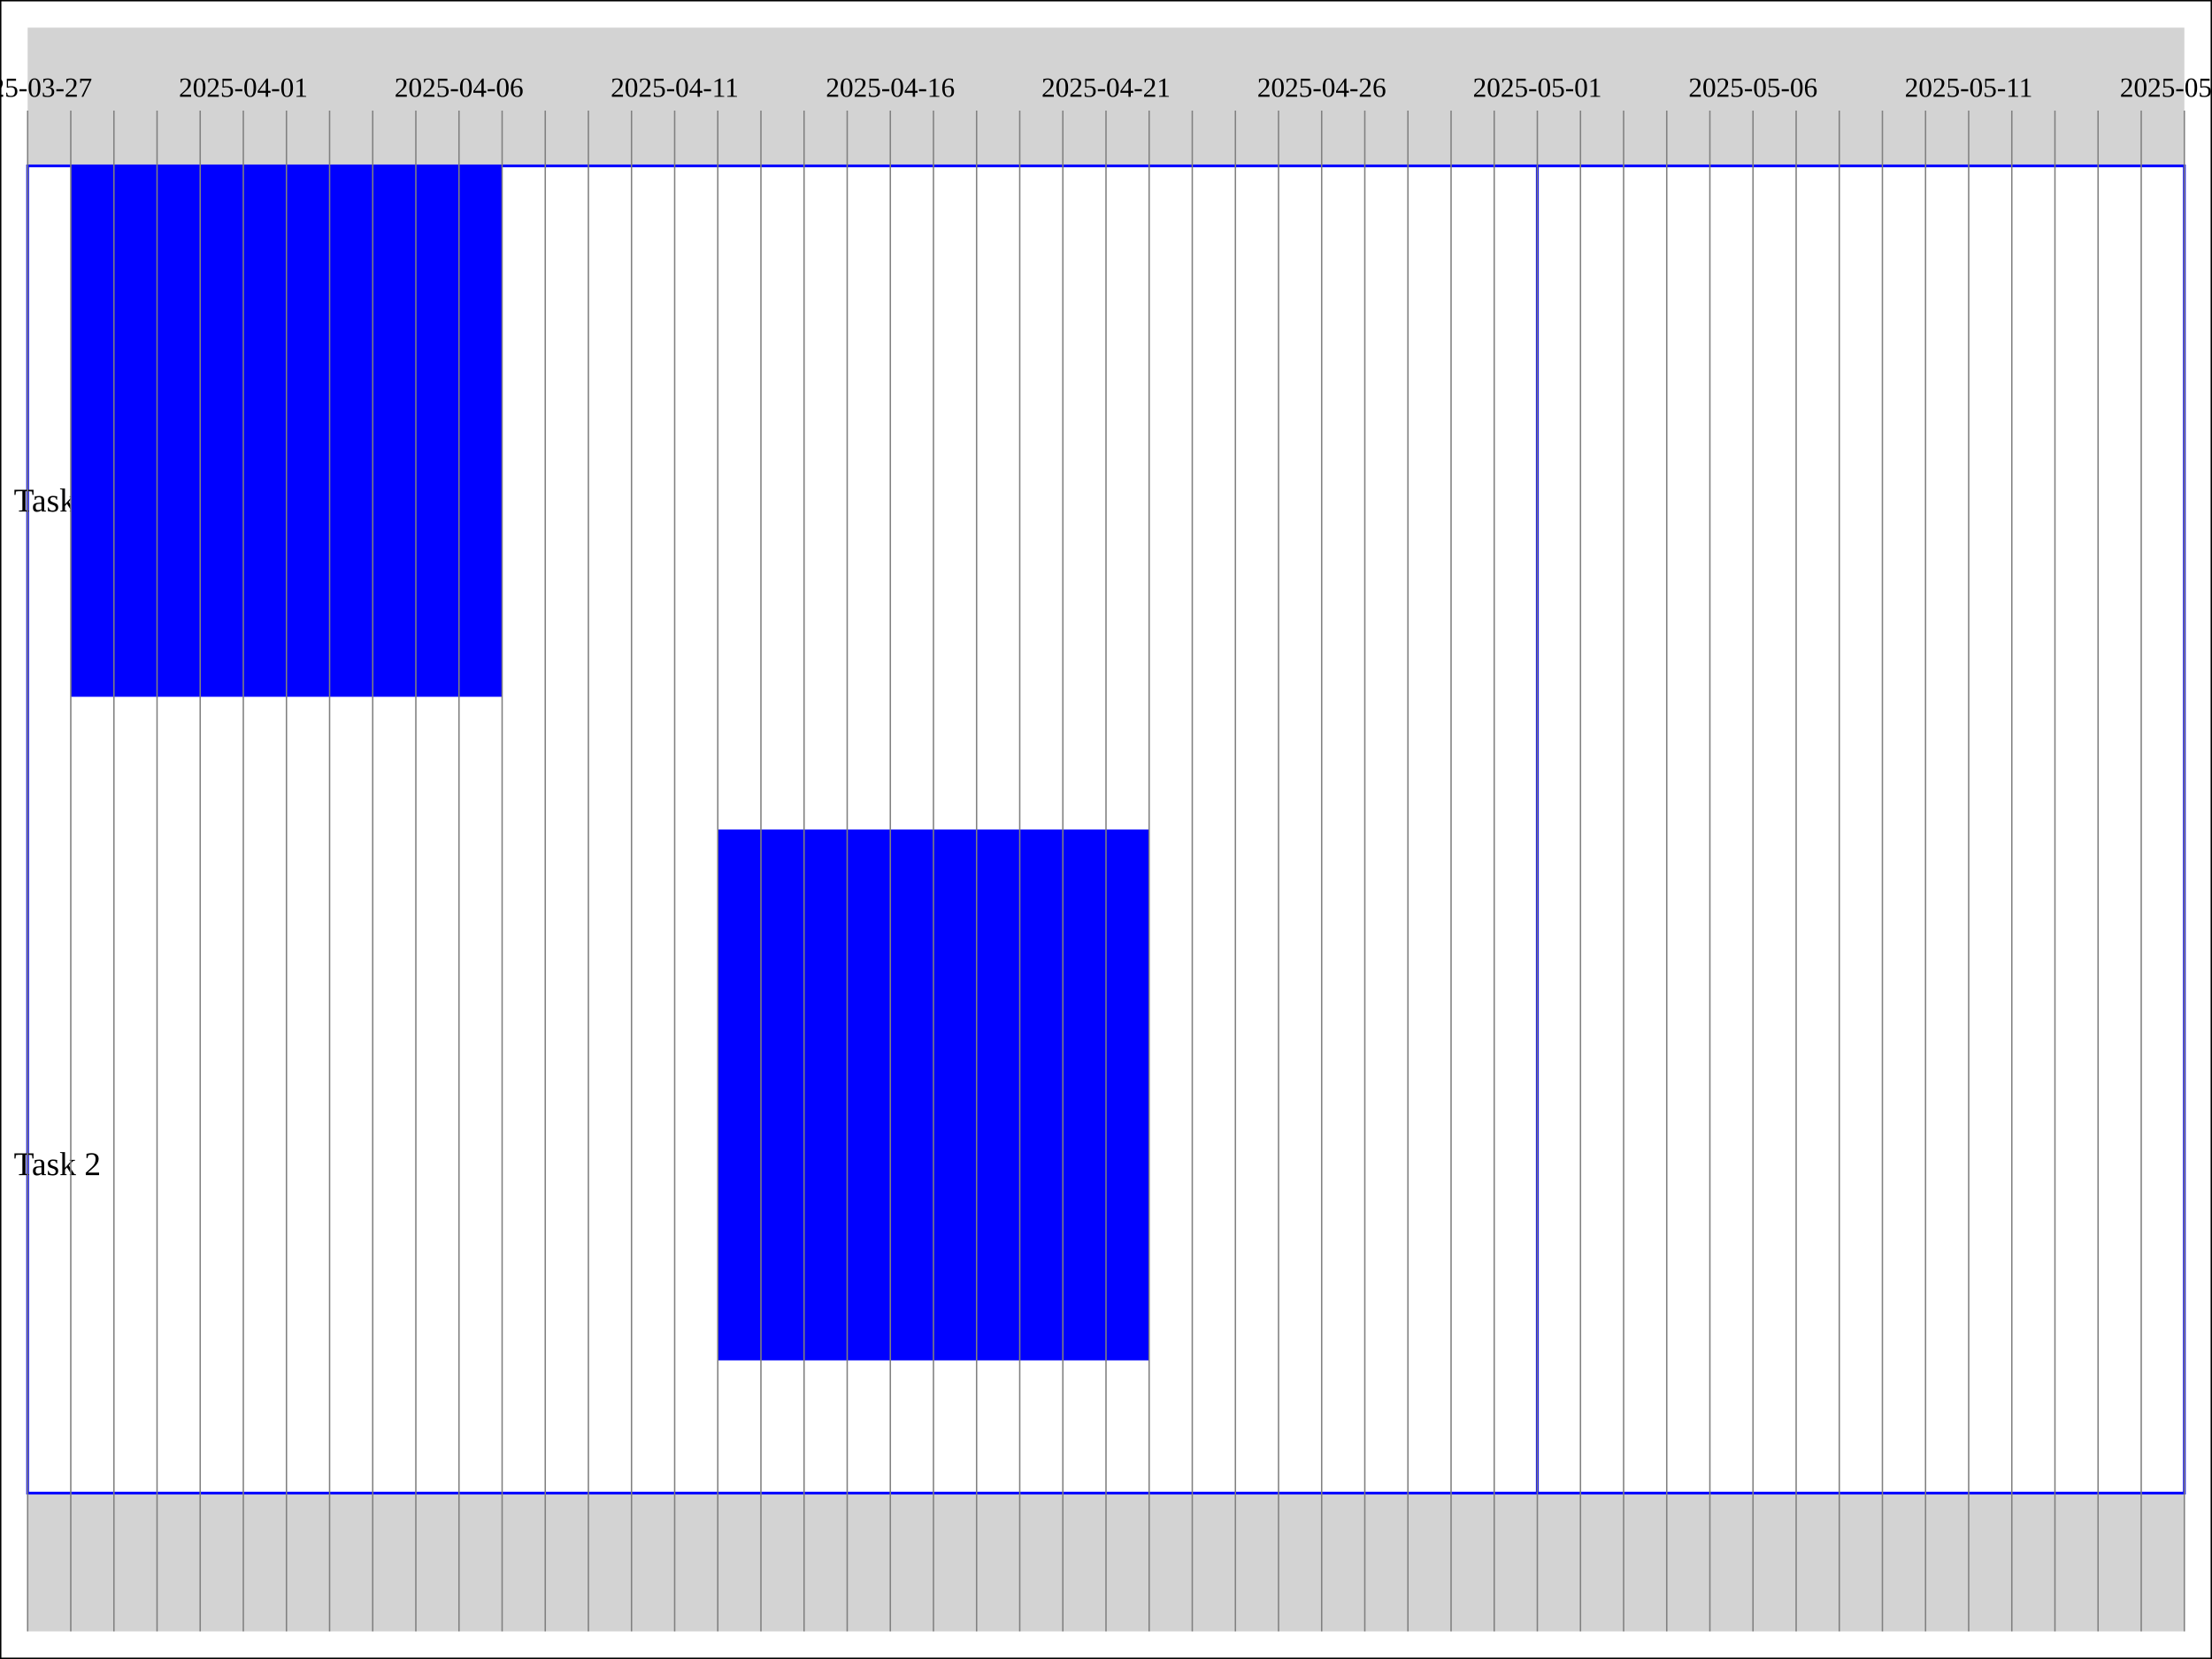
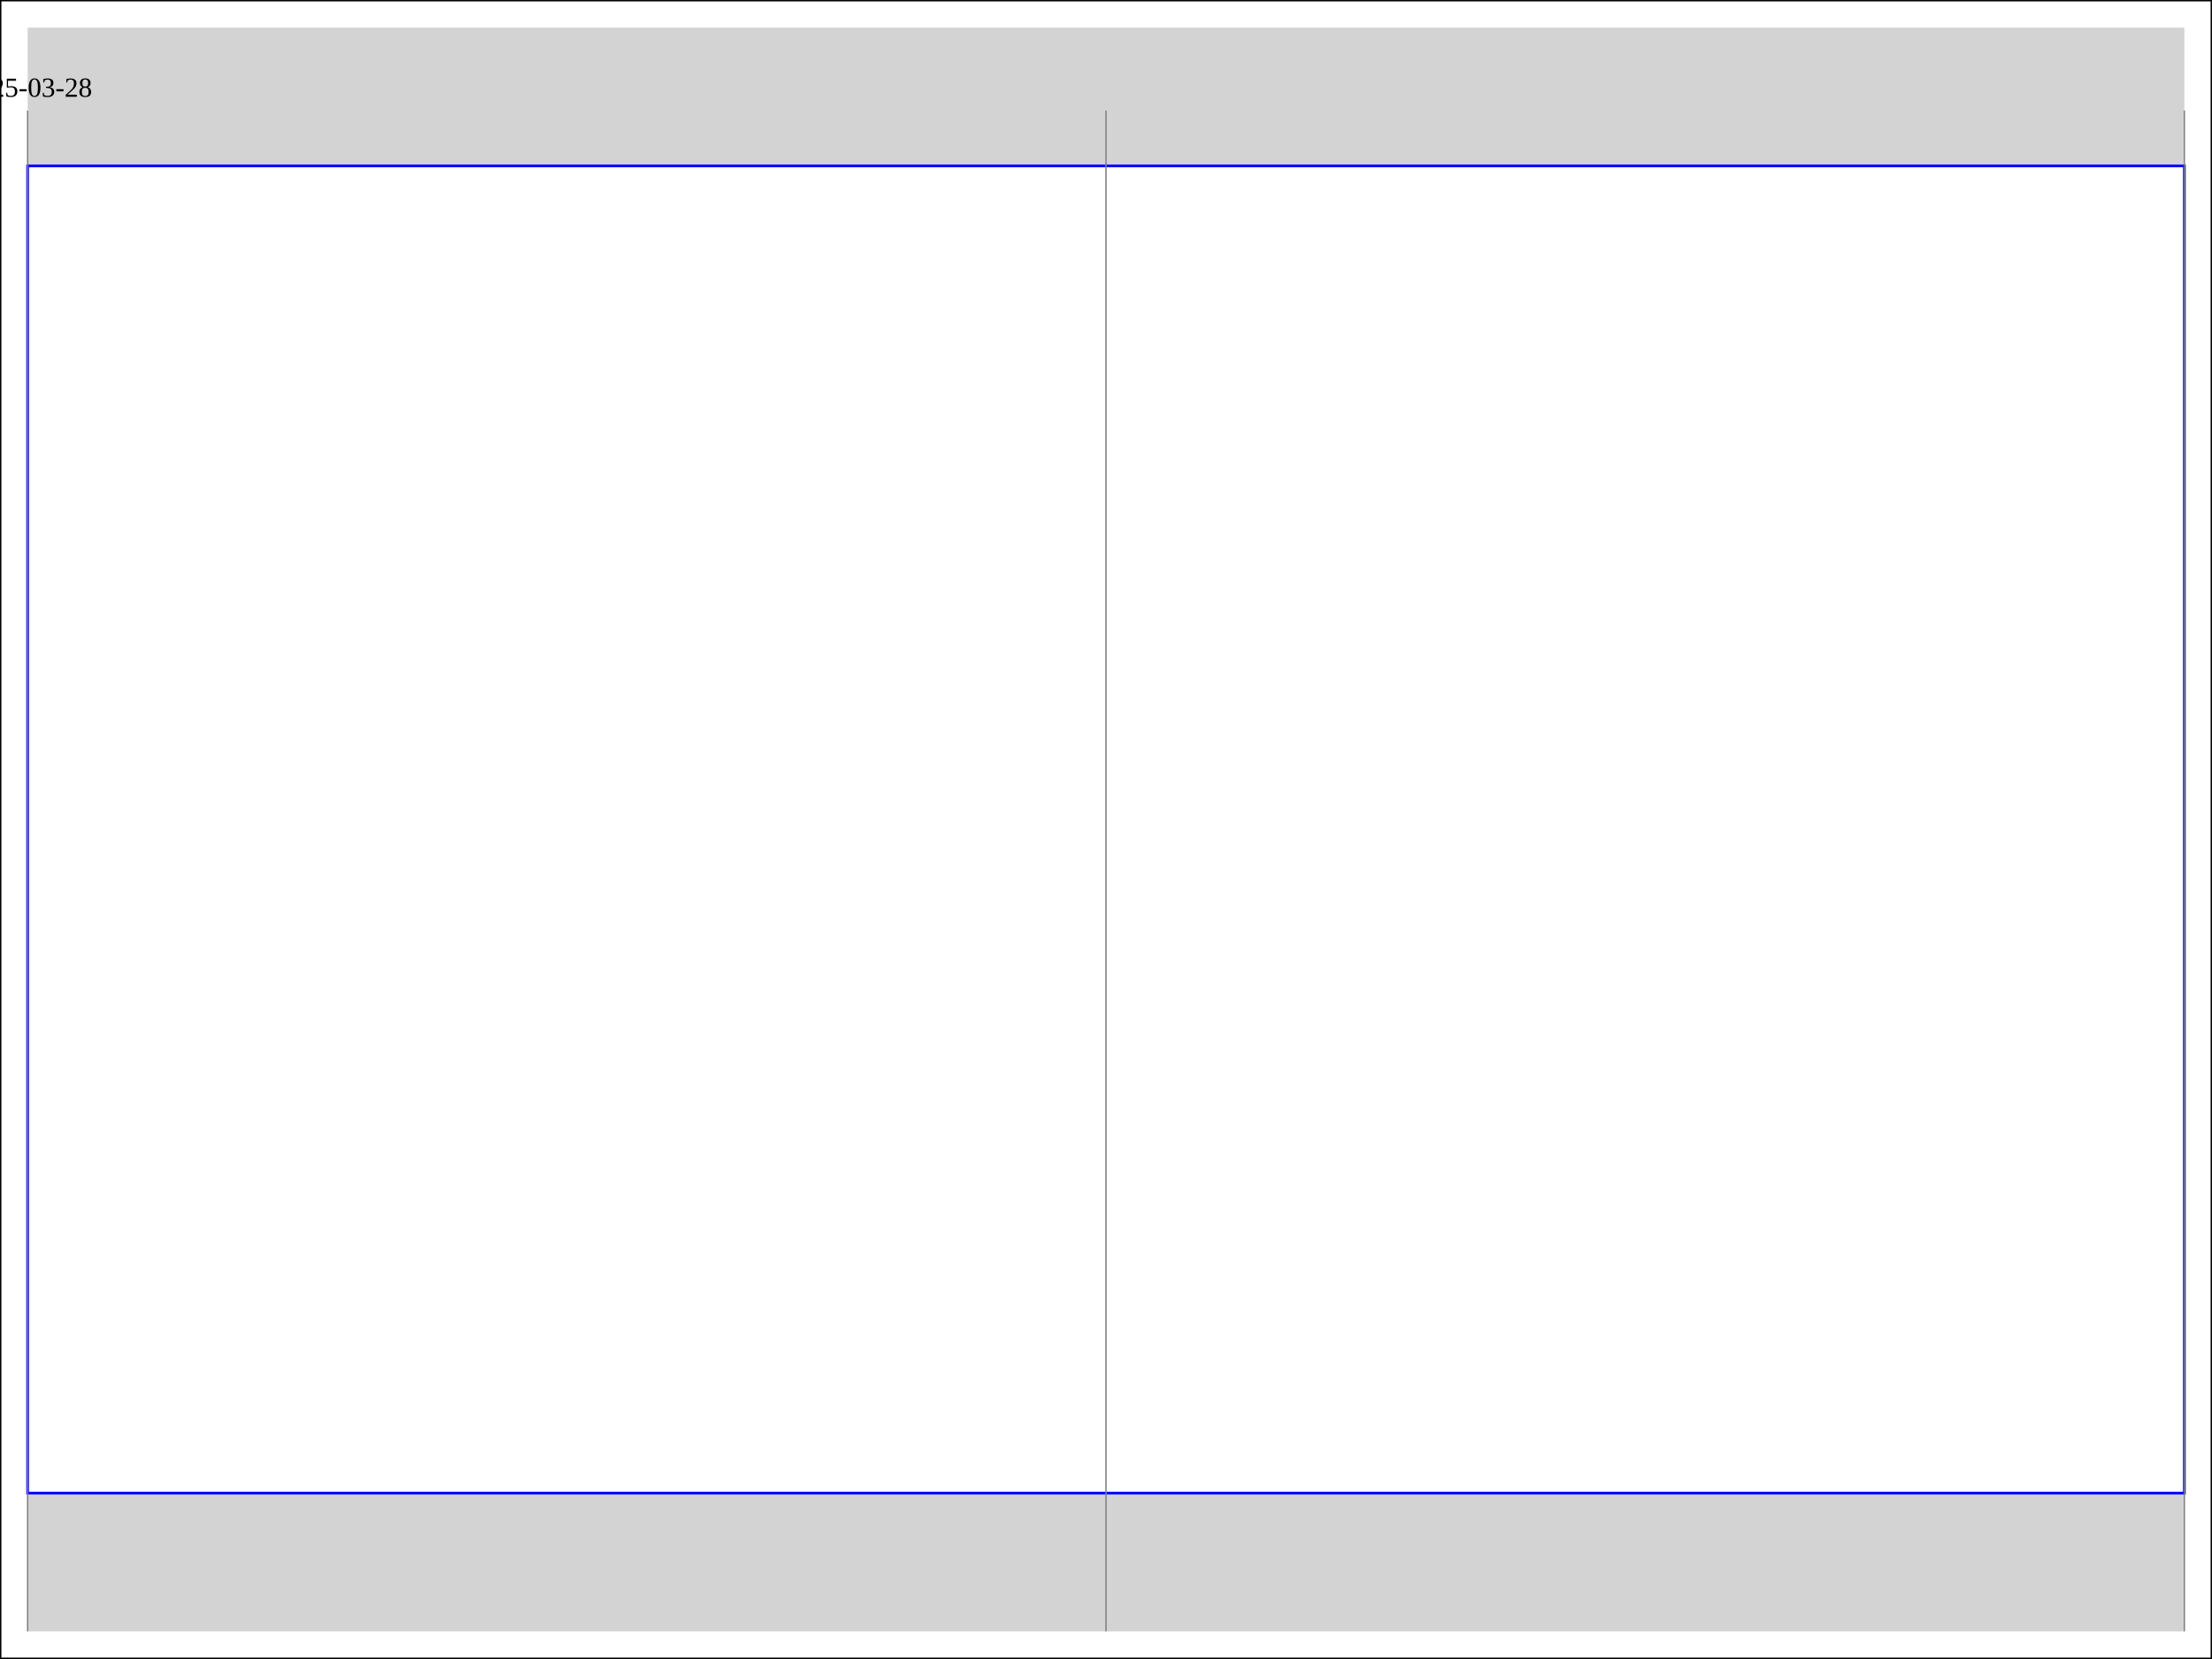
<svg xmlns="http://www.w3.org/2000/svg" baseProfile="full" height="600.0" version="1.1" width="800.0">
  <defs />
  <rect fill="white" height="600.0" stroke="black" width="800.0" x="0" y="0" />
  <rect fill="lightgray" height="50.0" width="780.0" x="10.0" y="10.0" />
  <rect fill="lightgray" height="50.0" width="780.0" x="10.0" y="540.0" />
-   <rect fill="none" height="480.0" stroke="blue" width="546.0" x="10.0" y="60.0" />
-   <rect fill="none" height="480.0" stroke="blue" width="234.0" x="556.0" y="60.0" />
-   <text font-size="12" x="5" y="185.0">Task 1</text>
-   <rect fill="blue" height="192.0" width="156.0" x="25.6" y="60.0" />
-   <text font-size="12" x="5" y="425.0">Task 2</text>
-   <rect fill="blue" height="192.0" width="156.0" x="259.6" y="300.0" />
+   <rect fill="none" height="480.0" stroke="blue" width="780.0" x="10.0" y="60.0" />
  <line stroke="gray" stroke-width="0.5" x1="10.0" x2="10.0" y1="40.0" y2="590.0" />
-   <text font-size="10" text-anchor="middle" x="10.0" y="35.0">2025-03-27</text>
-   <line stroke="gray" stroke-width="0.5" x1="25.6" x2="25.6" y1="40.0" y2="590.0" />
-   <line stroke="gray" stroke-width="0.5" x1="41.2" x2="41.2" y1="40.0" y2="590.0" />
-   <line stroke="gray" stroke-width="0.5" x1="56.8" x2="56.8" y1="40.0" y2="590.0" />
-   <line stroke="gray" stroke-width="0.5" x1="72.4" x2="72.4" y1="40.0" y2="590.0" />
-   <line stroke="gray" stroke-width="0.5" x1="88.0" x2="88.0" y1="40.0" y2="590.0" />
-   <text font-size="10" text-anchor="middle" x="88.0" y="35.0">2025-04-01</text>
-   <line stroke="gray" stroke-width="0.5" x1="103.6" x2="103.6" y1="40.0" y2="590.0" />
-   <line stroke="gray" stroke-width="0.5" x1="119.2" x2="119.2" y1="40.0" y2="590.0" />
-   <line stroke="gray" stroke-width="0.5" x1="134.8" x2="134.8" y1="40.0" y2="590.0" />
-   <line stroke="gray" stroke-width="0.5" x1="150.4" x2="150.4" y1="40.0" y2="590.0" />
-   <line stroke="gray" stroke-width="0.5" x1="166.0" x2="166.0" y1="40.0" y2="590.0" />
-   <text font-size="10" text-anchor="middle" x="166.0" y="35.0">2025-04-06</text>
-   <line stroke="gray" stroke-width="0.5" x1="181.6" x2="181.6" y1="40.0" y2="590.0" />
-   <line stroke="gray" stroke-width="0.5" x1="197.2" x2="197.2" y1="40.0" y2="590.0" />
-   <line stroke="gray" stroke-width="0.5" x1="212.8" x2="212.8" y1="40.0" y2="590.0" />
-   <line stroke="gray" stroke-width="0.5" x1="228.4" x2="228.4" y1="40.0" y2="590.0" />
-   <line stroke="gray" stroke-width="0.5" x1="244.0" x2="244.0" y1="40.0" y2="590.0" />
-   <text font-size="10" text-anchor="middle" x="244.0" y="35.0">2025-04-11</text>
-   <line stroke="gray" stroke-width="0.5" x1="259.6" x2="259.6" y1="40.0" y2="590.0" />
-   <line stroke="gray" stroke-width="0.5" x1="275.2" x2="275.2" y1="40.0" y2="590.0" />
-   <line stroke="gray" stroke-width="0.5" x1="290.8" x2="290.8" y1="40.0" y2="590.0" />
-   <line stroke="gray" stroke-width="0.5" x1="306.4" x2="306.4" y1="40.0" y2="590.0" />
-   <line stroke="gray" stroke-width="0.5" x1="322.0" x2="322.0" y1="40.0" y2="590.0" />
-   <text font-size="10" text-anchor="middle" x="322.0" y="35.0">2025-04-16</text>
-   <line stroke="gray" stroke-width="0.5" x1="337.6" x2="337.6" y1="40.0" y2="590.0" />
-   <line stroke="gray" stroke-width="0.5" x1="353.2" x2="353.2" y1="40.0" y2="590.0" />
-   <line stroke="gray" stroke-width="0.5" x1="368.8" x2="368.8" y1="40.0" y2="590.0" />
-   <line stroke="gray" stroke-width="0.5" x1="384.4" x2="384.4" y1="40.0" y2="590.0" />
+   <text font-size="10" text-anchor="middle" x="10.0" y="35.0">2025-03-28</text>
  <line stroke="gray" stroke-width="0.5" x1="400.0" x2="400.0" y1="40.0" y2="590.0" />
-   <text font-size="10" text-anchor="middle" x="400.0" y="35.0">2025-04-21</text>
-   <line stroke="gray" stroke-width="0.5" x1="415.6" x2="415.6" y1="40.0" y2="590.0" />
-   <line stroke="gray" stroke-width="0.5" x1="431.2" x2="431.2" y1="40.0" y2="590.0" />
-   <line stroke="gray" stroke-width="0.5" x1="446.8" x2="446.8" y1="40.0" y2="590.0" />
-   <line stroke="gray" stroke-width="0.5" x1="462.4" x2="462.4" y1="40.0" y2="590.0" />
-   <line stroke="gray" stroke-width="0.5" x1="478.0" x2="478.0" y1="40.0" y2="590.0" />
-   <text font-size="10" text-anchor="middle" x="478.0" y="35.0">2025-04-26</text>
-   <line stroke="gray" stroke-width="0.5" x1="493.6" x2="493.6" y1="40.0" y2="590.0" />
-   <line stroke="gray" stroke-width="0.5" x1="509.2" x2="509.2" y1="40.0" y2="590.0" />
-   <line stroke="gray" stroke-width="0.5" x1="524.8" x2="524.8" y1="40.0" y2="590.0" />
-   <line stroke="gray" stroke-width="0.5" x1="540.4" x2="540.4" y1="40.0" y2="590.0" />
-   <line stroke="gray" stroke-width="0.5" x1="556.0" x2="556.0" y1="40.0" y2="590.0" />
-   <text font-size="10" text-anchor="middle" x="556.0" y="35.0">2025-05-01</text>
-   <line stroke="gray" stroke-width="0.5" x1="571.6" x2="571.6" y1="40.0" y2="590.0" />
-   <line stroke="gray" stroke-width="0.5" x1="587.2" x2="587.2" y1="40.0" y2="590.0" />
-   <line stroke="gray" stroke-width="0.5" x1="602.8" x2="602.8" y1="40.0" y2="590.0" />
-   <line stroke="gray" stroke-width="0.5" x1="618.4" x2="618.4" y1="40.0" y2="590.0" />
-   <line stroke="gray" stroke-width="0.5" x1="634.0" x2="634.0" y1="40.0" y2="590.0" />
-   <text font-size="10" text-anchor="middle" x="634.0" y="35.0">2025-05-06</text>
-   <line stroke="gray" stroke-width="0.5" x1="649.6" x2="649.6" y1="40.0" y2="590.0" />
-   <line stroke="gray" stroke-width="0.5" x1="665.2" x2="665.2" y1="40.0" y2="590.0" />
-   <line stroke="gray" stroke-width="0.5" x1="680.8" x2="680.8" y1="40.0" y2="590.0" />
-   <line stroke="gray" stroke-width="0.5" x1="696.4" x2="696.4" y1="40.0" y2="590.0" />
-   <line stroke="gray" stroke-width="0.5" x1="712.0" x2="712.0" y1="40.0" y2="590.0" />
-   <text font-size="10" text-anchor="middle" x="712.0" y="35.0">2025-05-11</text>
-   <line stroke="gray" stroke-width="0.5" x1="727.6" x2="727.6" y1="40.0" y2="590.0" />
-   <line stroke="gray" stroke-width="0.5" x1="743.2" x2="743.2" y1="40.0" y2="590.0" />
-   <line stroke="gray" stroke-width="0.5" x1="758.8" x2="758.8" y1="40.0" y2="590.0" />
-   <line stroke="gray" stroke-width="0.5" x1="774.4" x2="774.4" y1="40.0" y2="590.0" />
  <line stroke="gray" stroke-width="0.5" x1="790.0" x2="790.0" y1="40.0" y2="590.0" />
-   <text font-size="10" text-anchor="middle" x="790.0" y="35.0">2025-05-16</text>
</svg>
